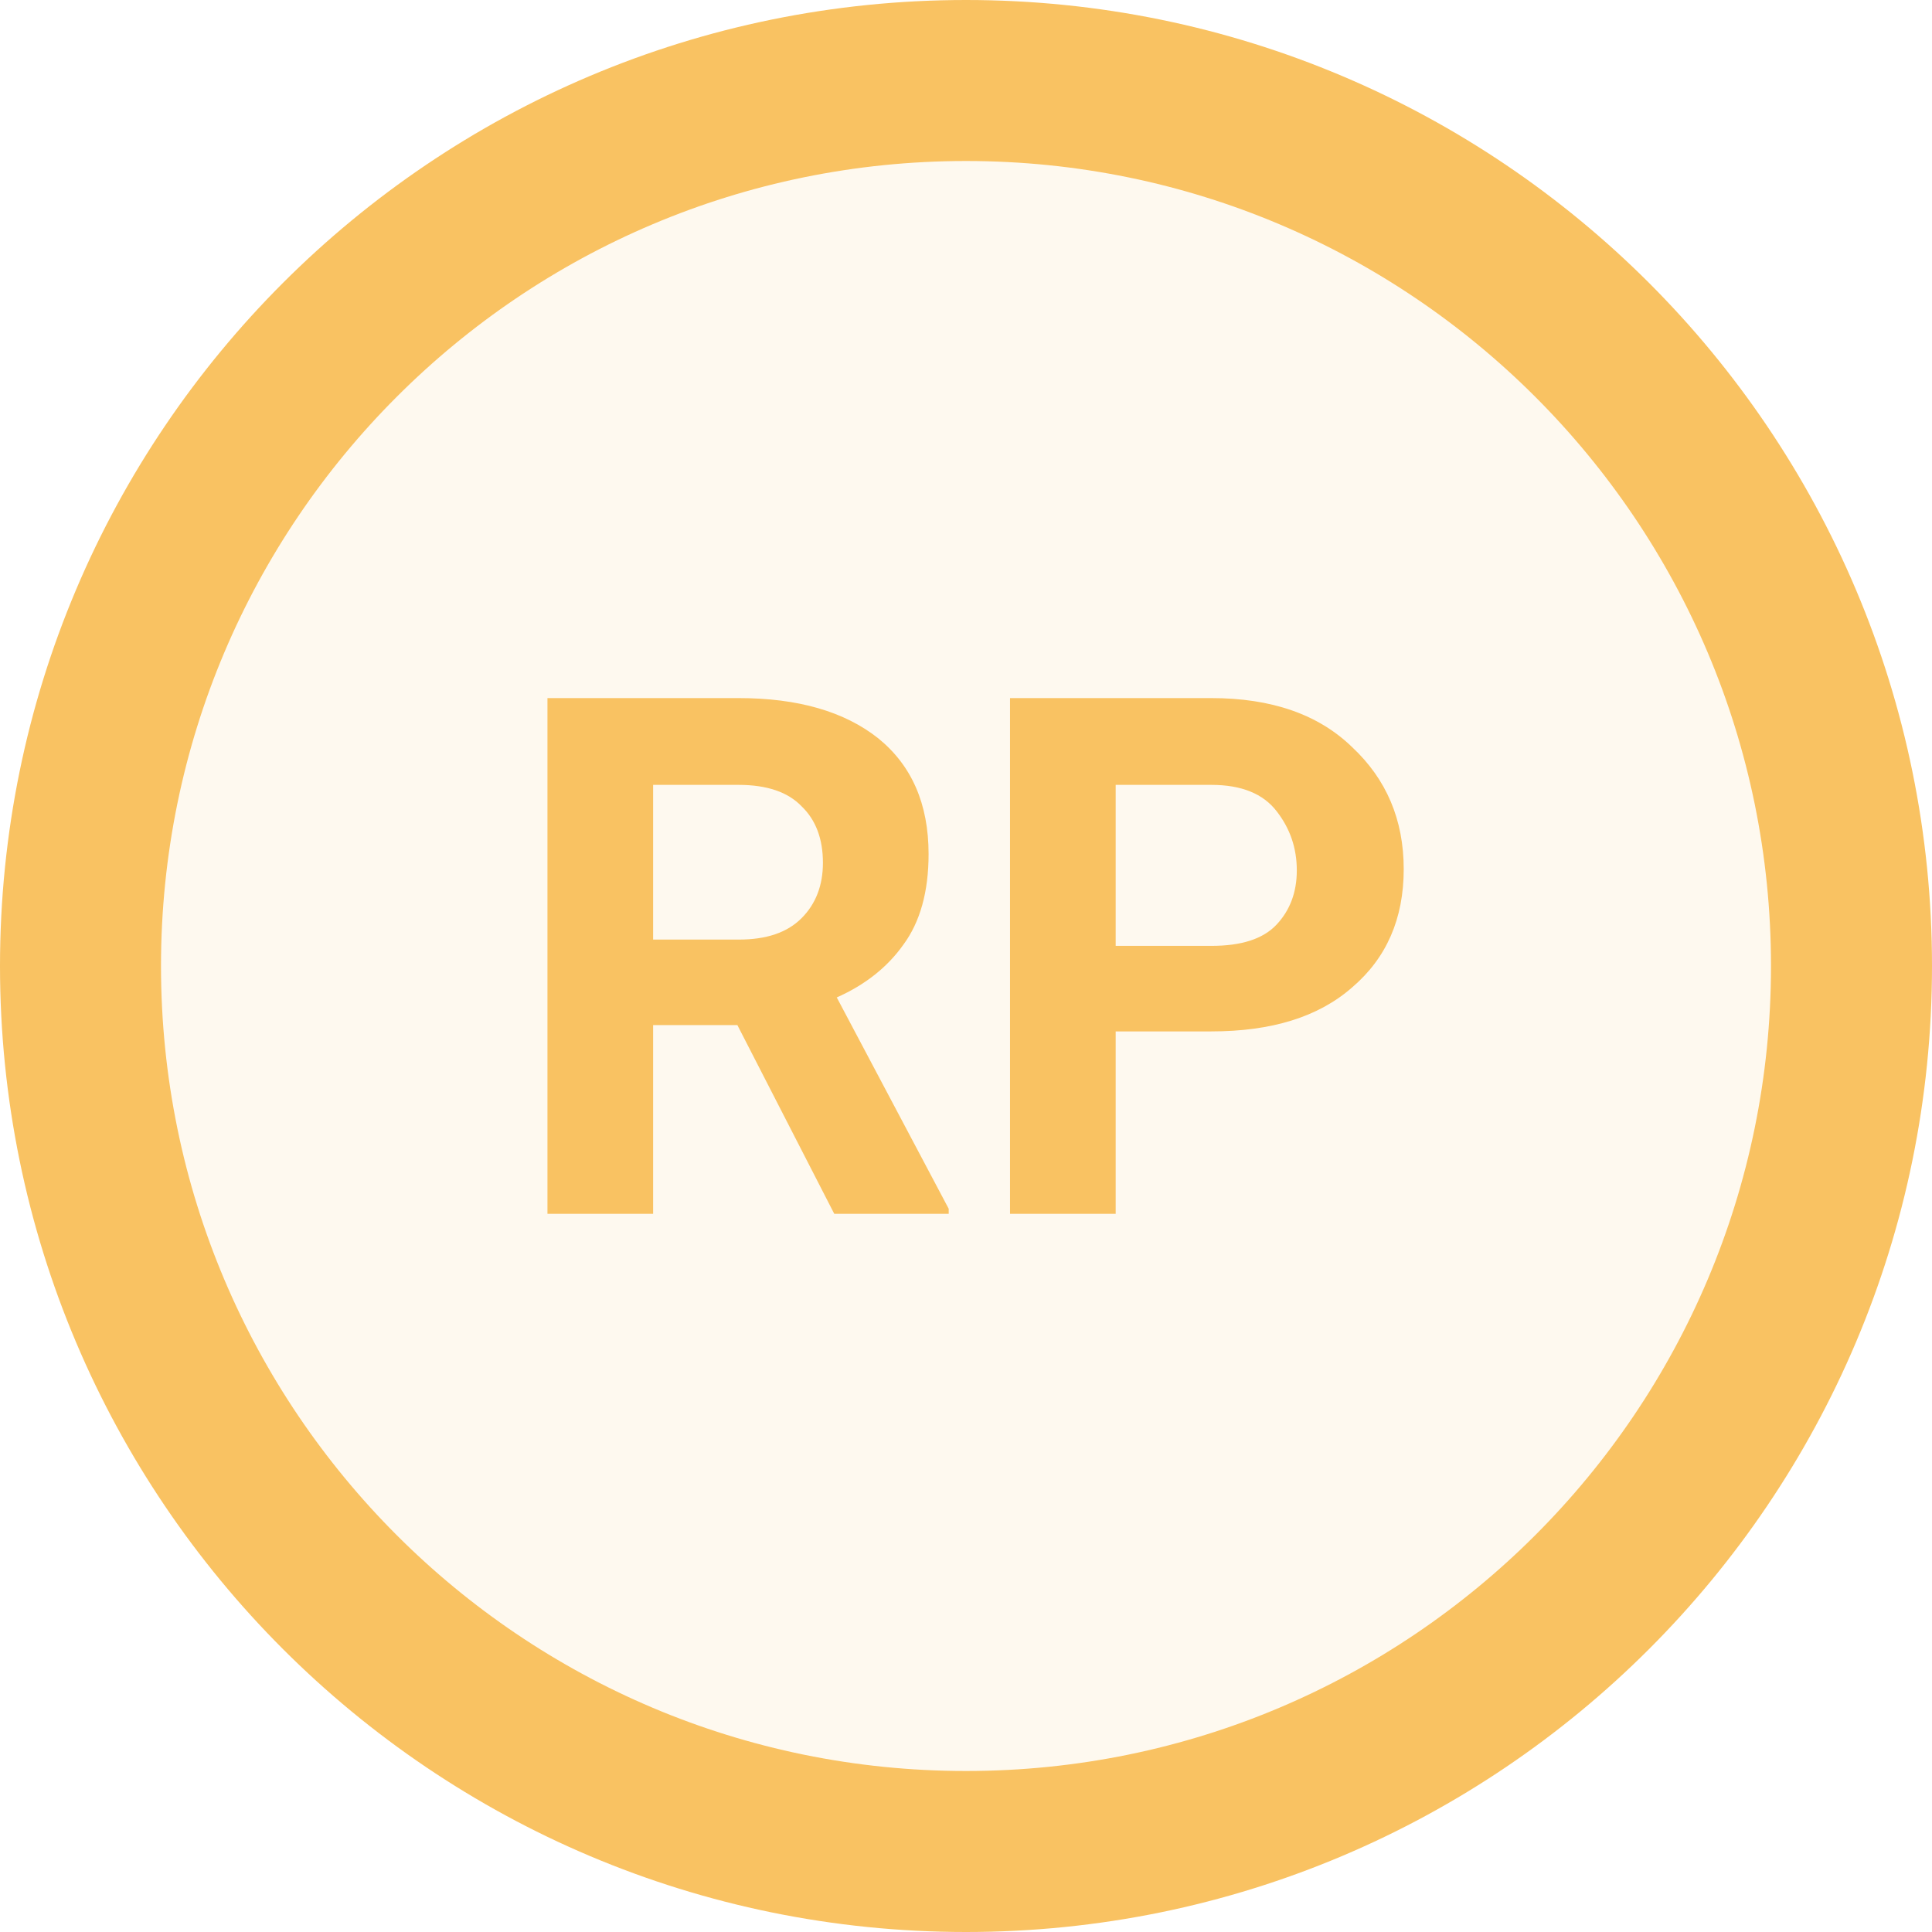
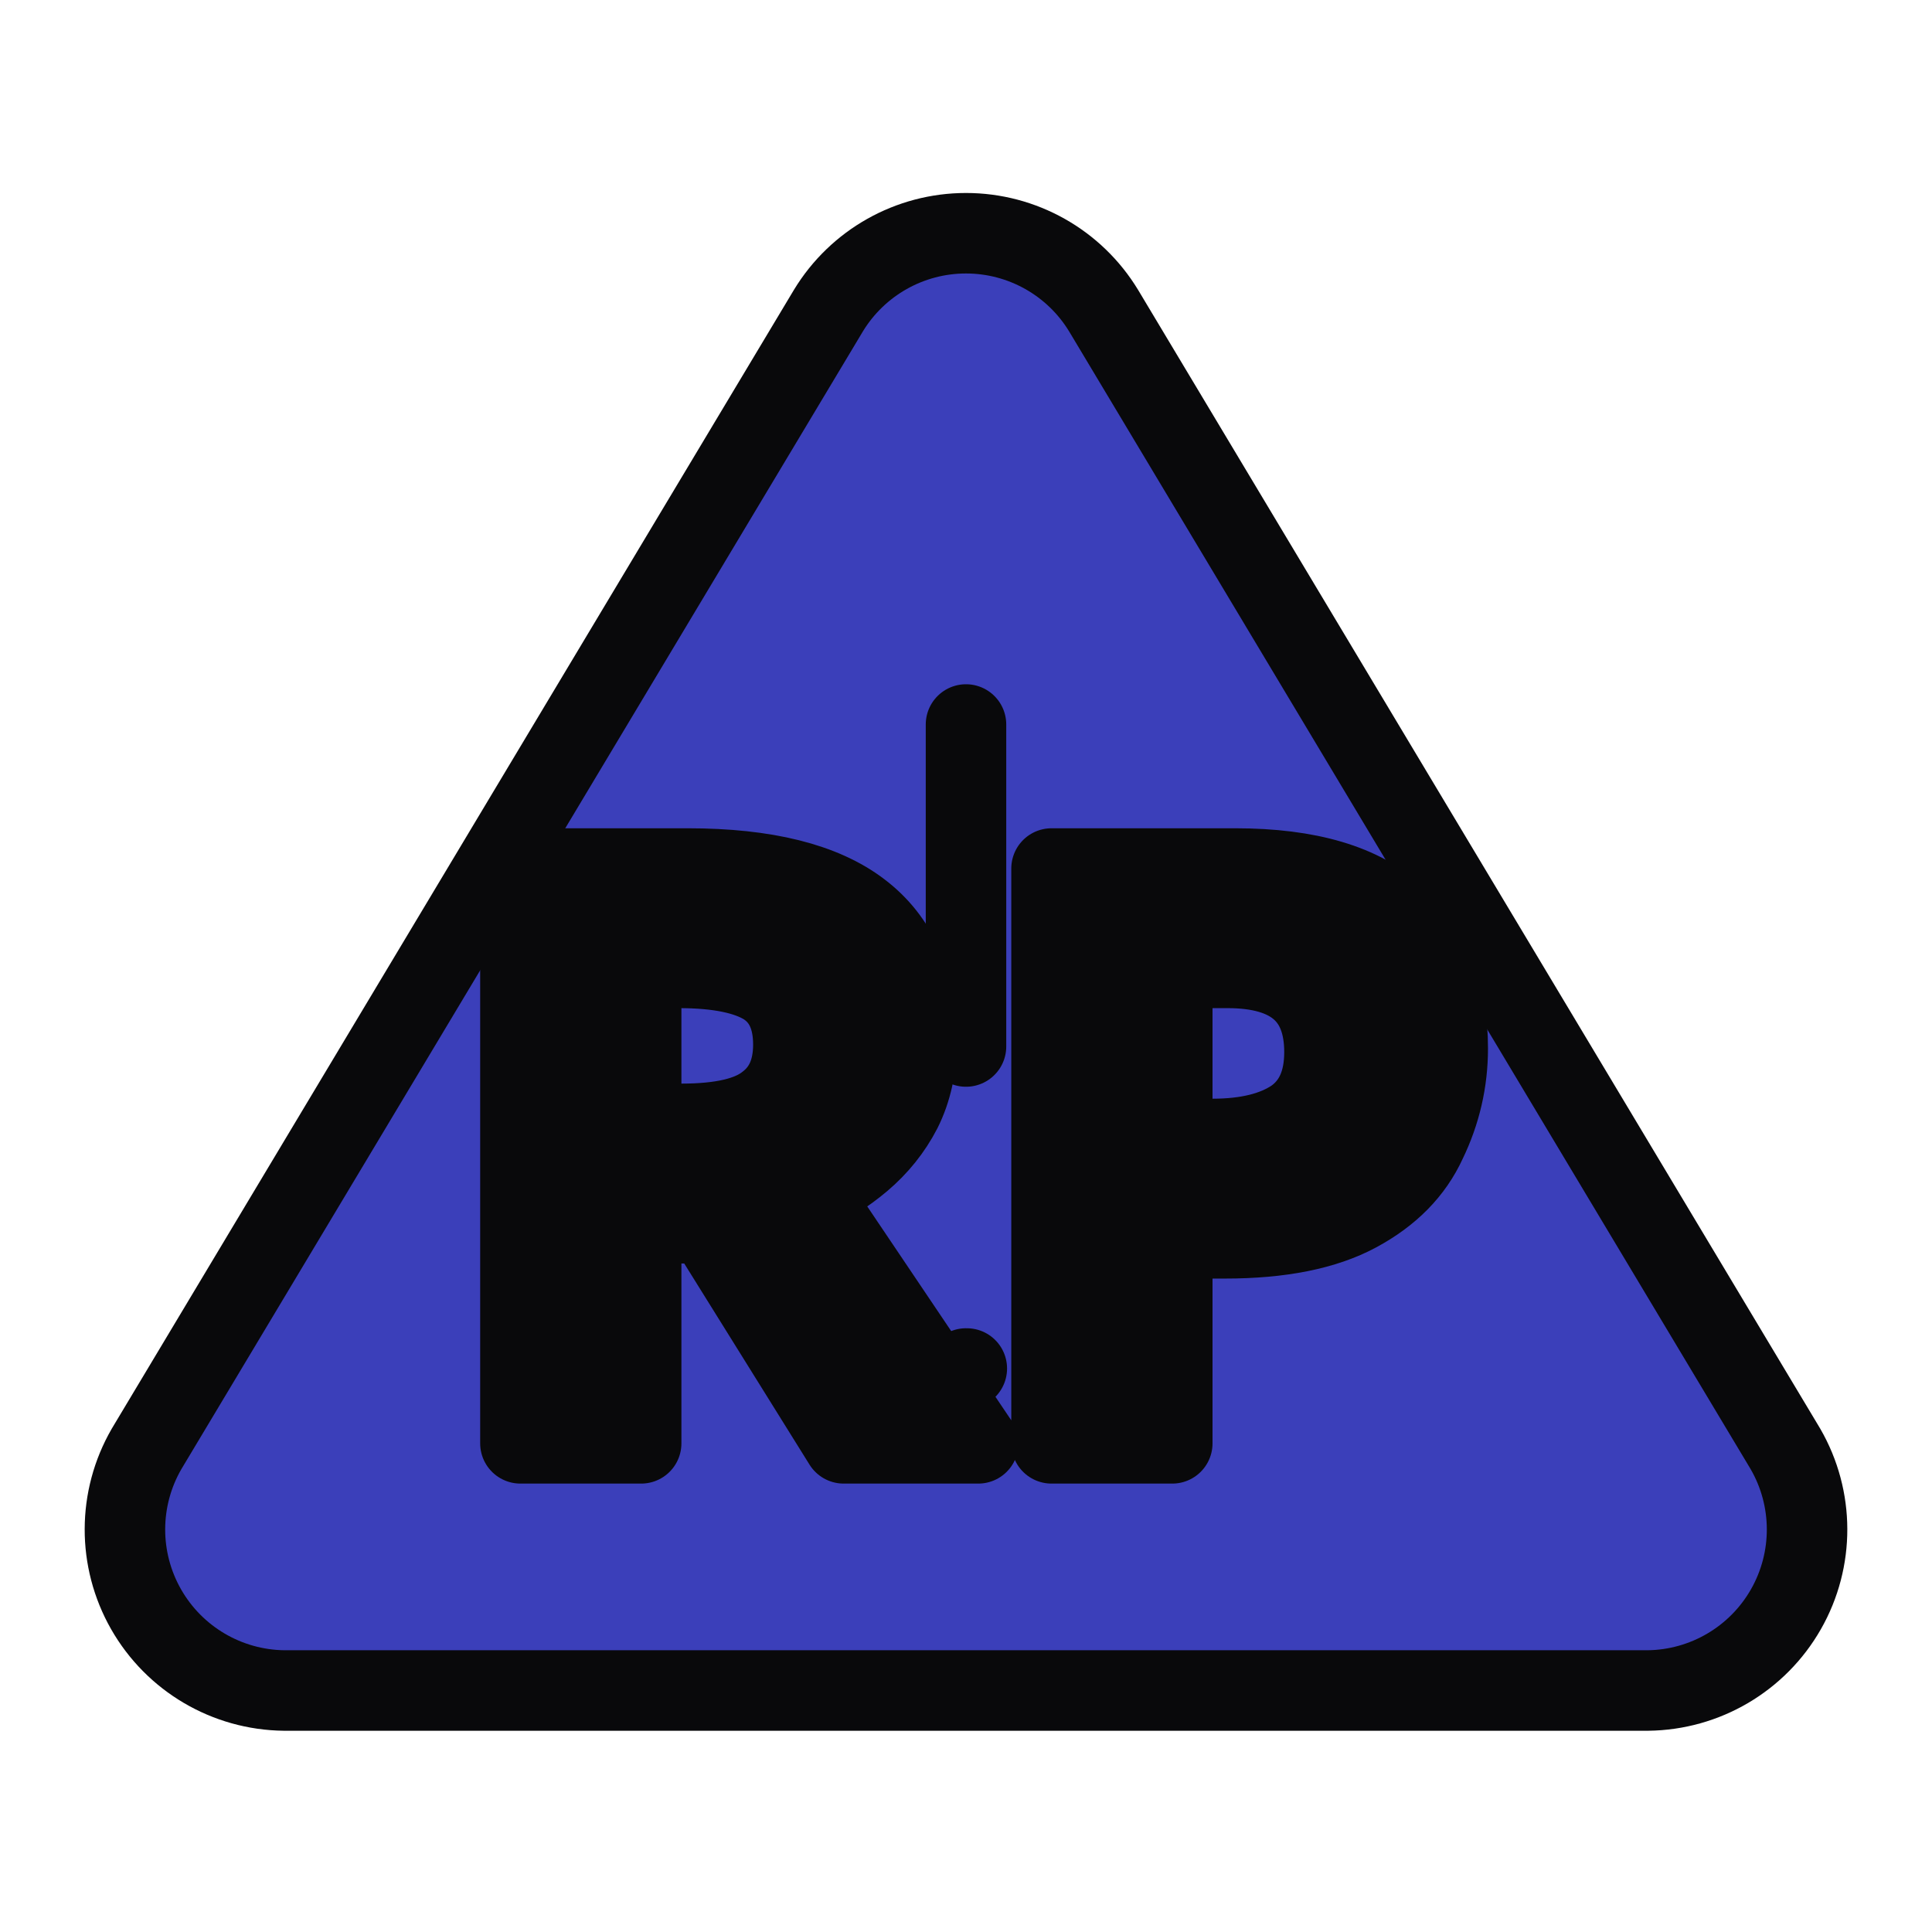
- <svg xmlns="http://www.w3.org/2000/svg" width="24" height="24" viewBox="0 0 24 24" fill="none">
-   <style>
-     .text {
-       font-family: -apple-system, BlinkMacSystemFont, "Segoe UI", Roboto, Helvetica, Arial, sans-serif, "Apple Color Emoji", "Segoe UI Emoji", "Segoe UI Symbol";
-       font-weight: 600;
-       font-size: 9px;
-     }
-   </style>
-   <circle cx="12" cy="12" r="11" stroke="hsl(38 93% 68%)" stroke-width="2" fill="hsl(38 93% 68% / 0.1)" />
-   <text x="50%" y="50%" dominant-baseline="central" text-anchor="middle" fill="hsl(38 93% 68%)" class="text">
-     RP
-   </text>
+ <svg xmlns="http://www.w3.org/2000/svg" width="24" height="24" viewBox="0 0 24 24" fill="hsl(238 52% 48%)" stroke="hsl(240 10% 3.9%)" stroke-width="1" stroke-linecap="round" stroke-linejoin="round">
+   <path d="M10.29 3.86L1.82 18a2 2 0 0 0 1.71 3h16.94a2 2 0 0 0 1.71-3L13.71 3.86a2 2 0 0 0-3.42 0z" />
+   <path d="M12 9v4" />
+   <path d="M12 17h.01" />
+   <text x="50%" y="60%" dominant-baseline="middle" text-anchor="middle" font-family="sans-serif" font-size="10px" fill="hsl(240 10% 3.9%)" font-weight="bold">RP</text>
</svg>
